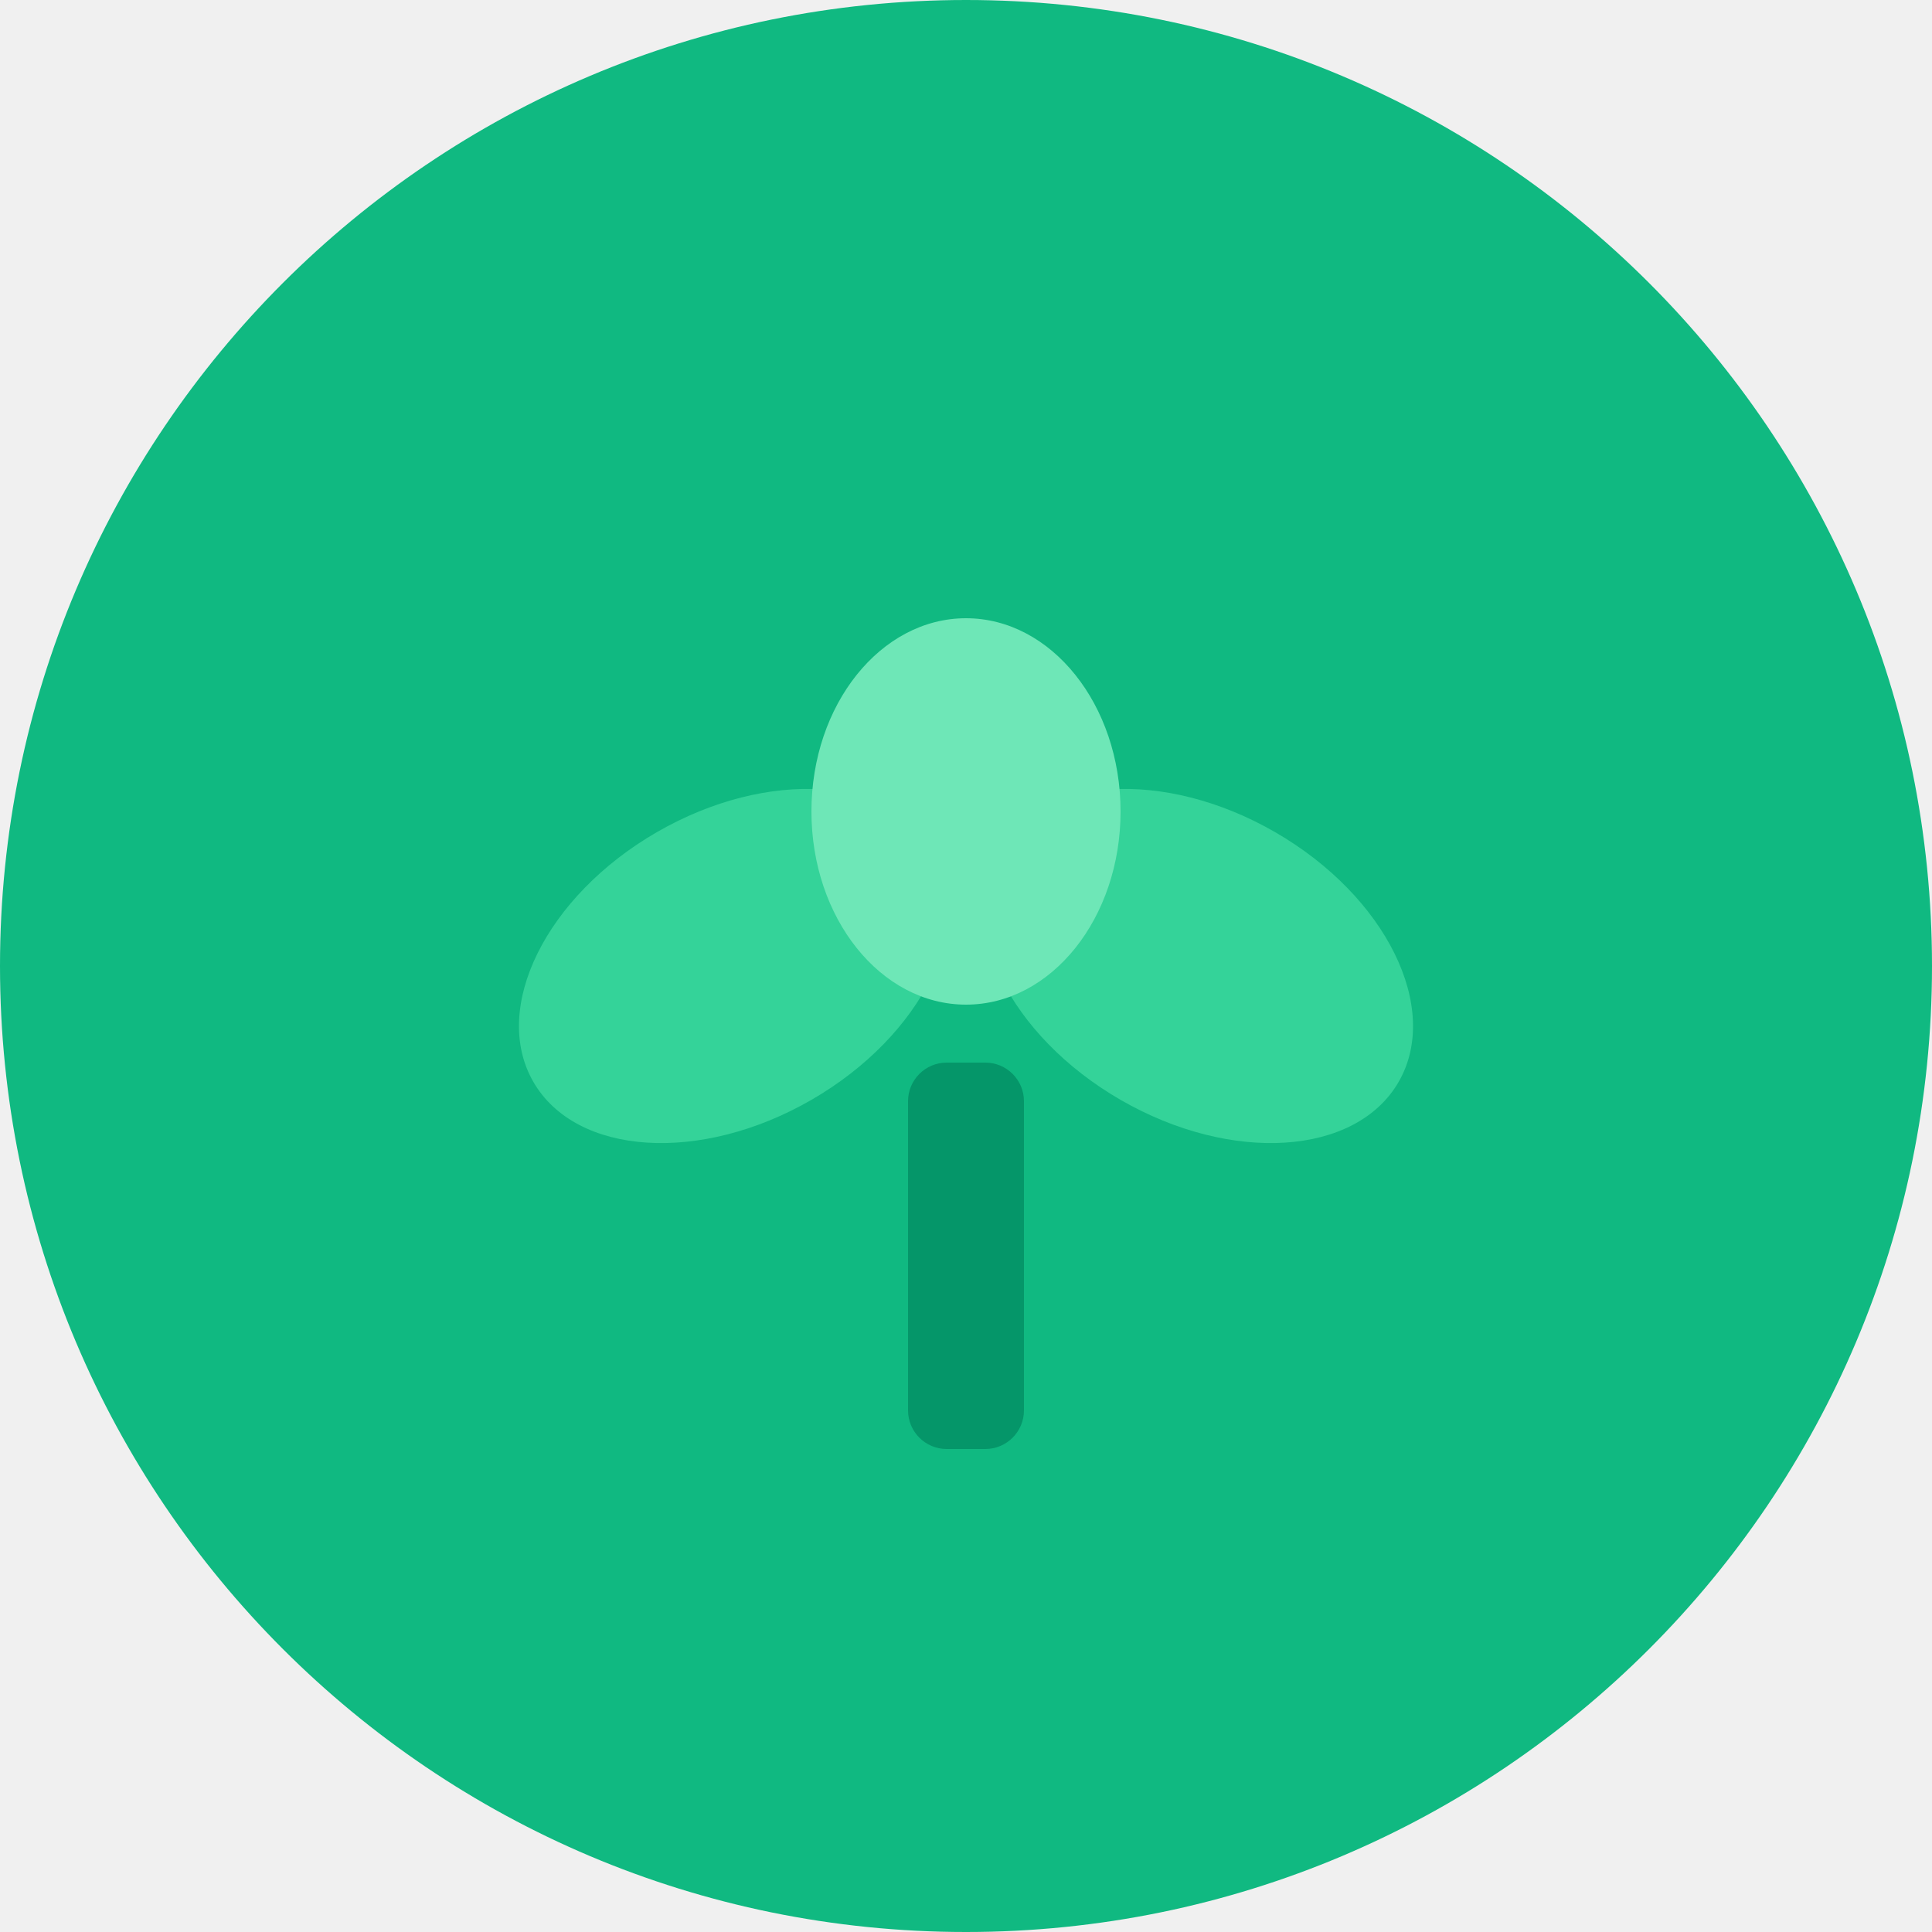
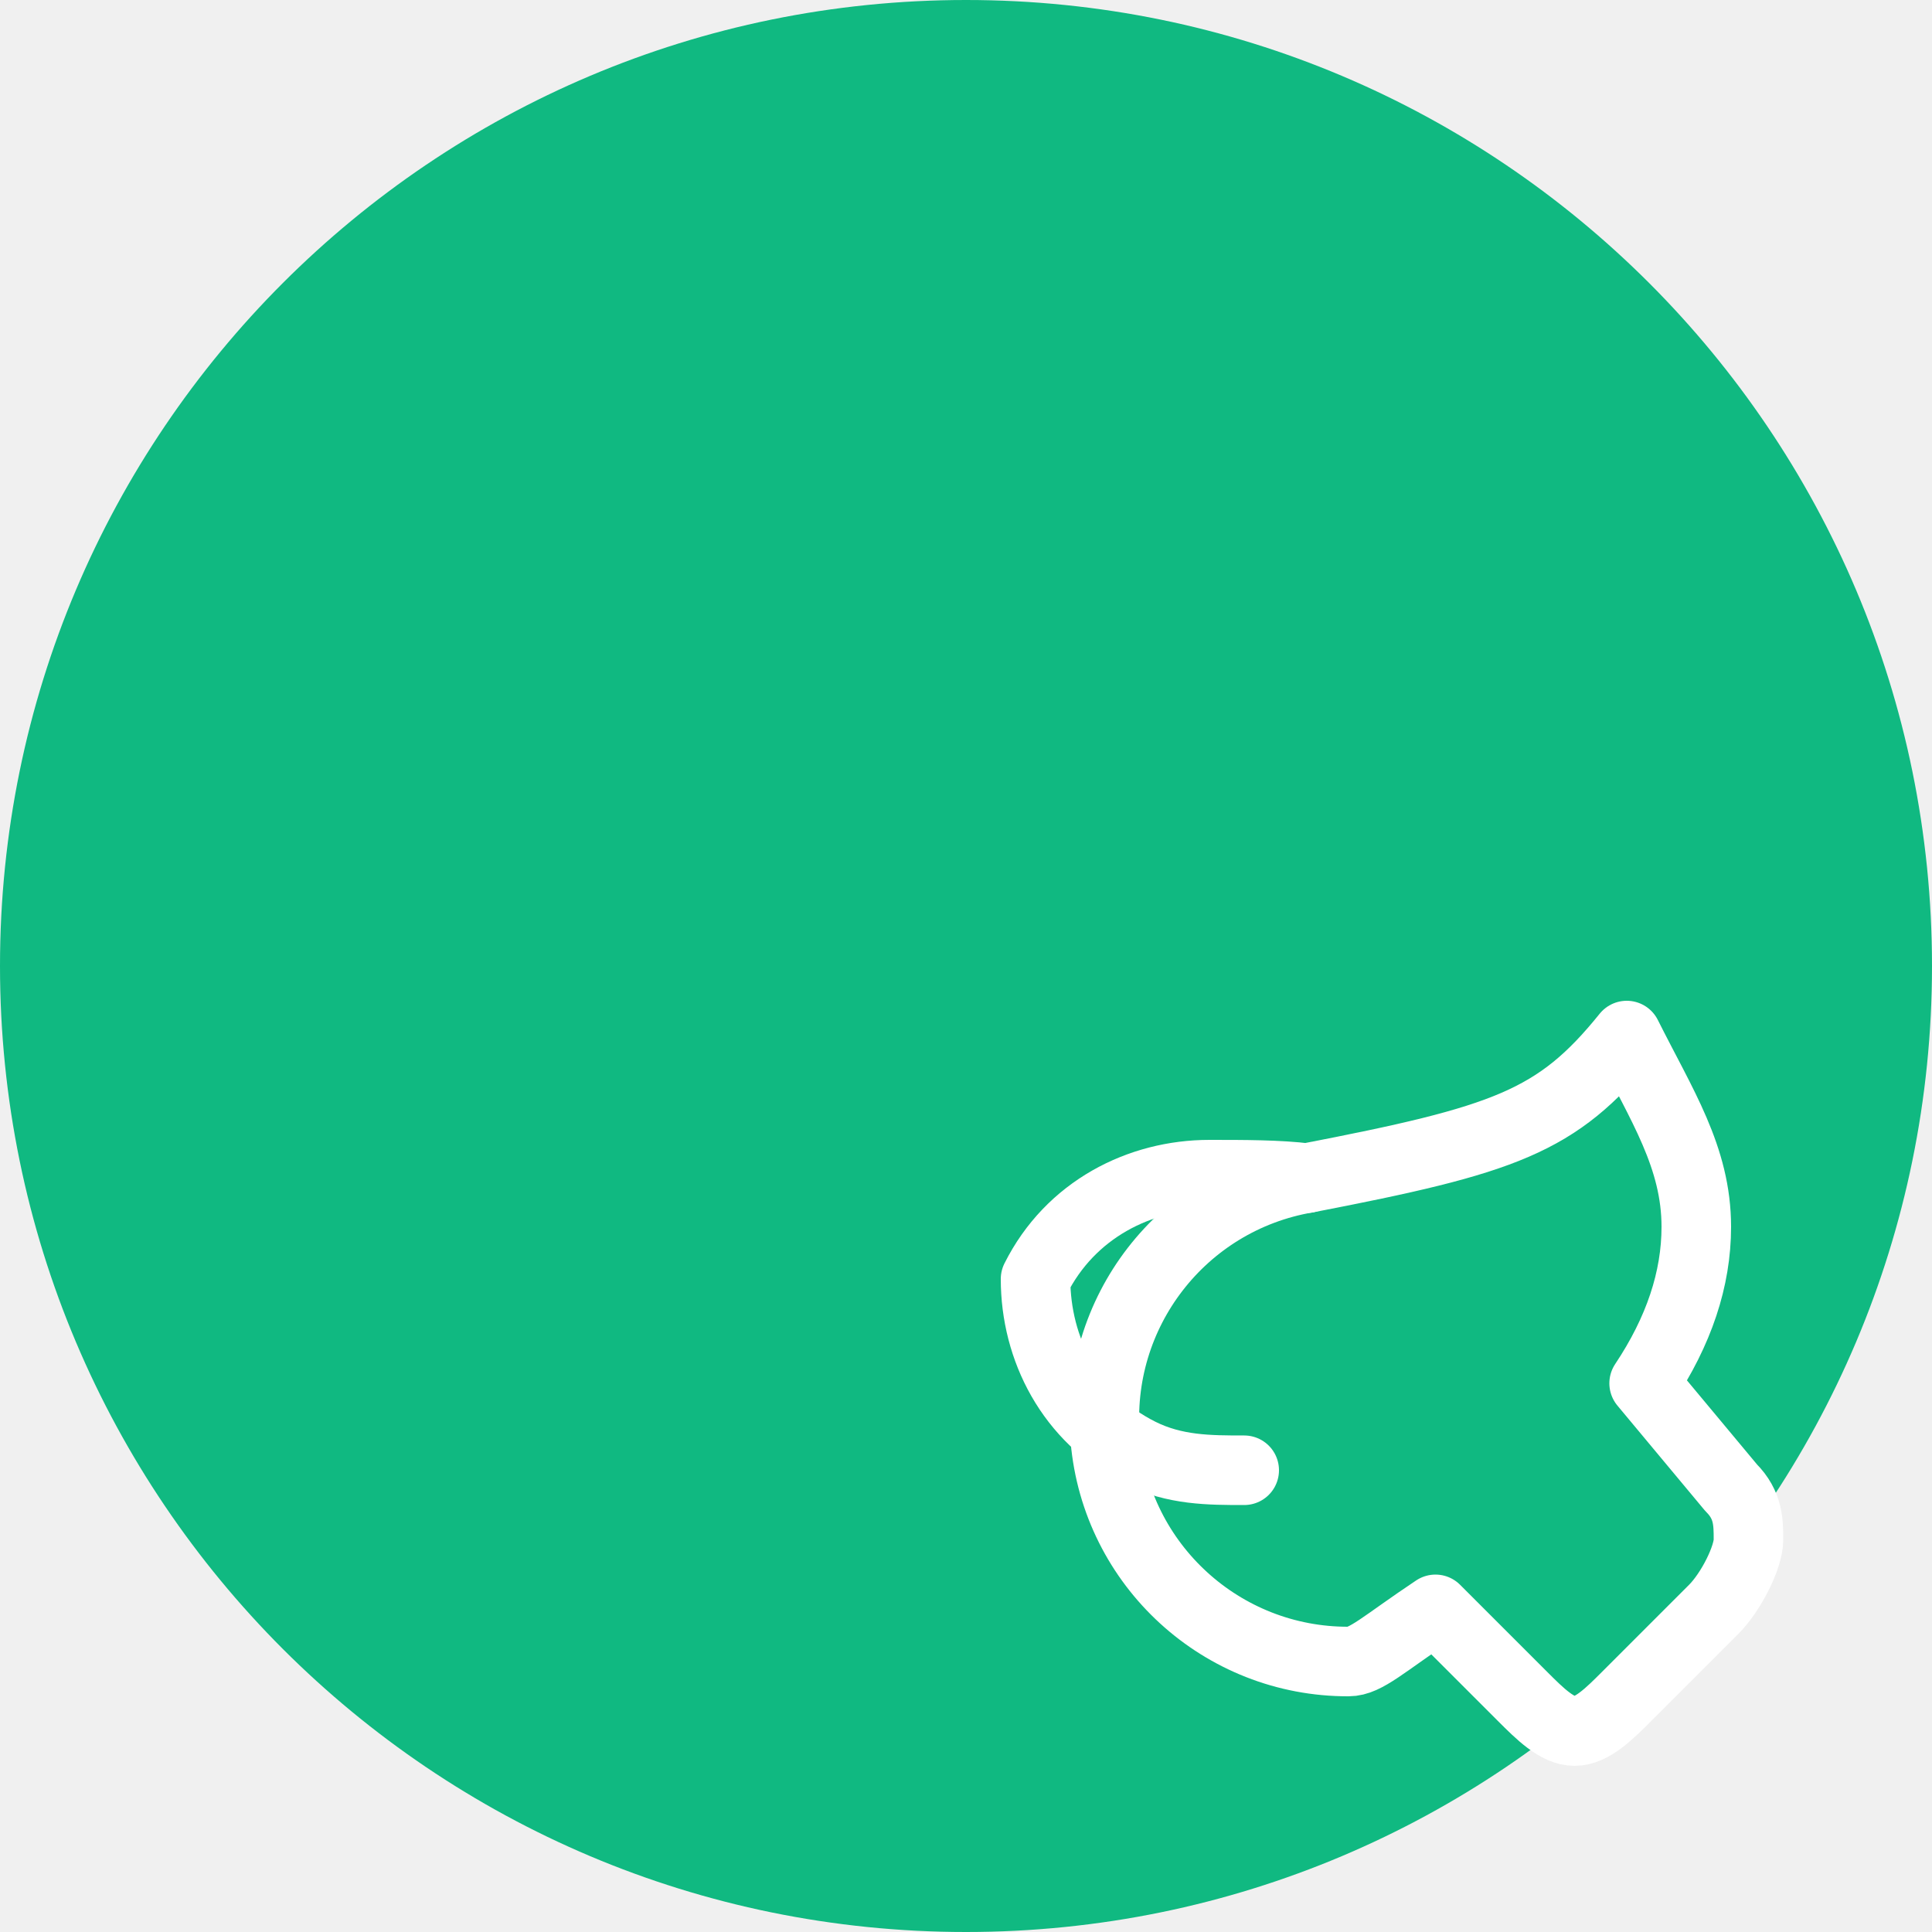
<svg xmlns="http://www.w3.org/2000/svg" viewBox="0 0 100 100">
  <circle cx="50" cy="50" r="50" fill="#10b981" />
-   <g transform="translate(50, 50)">
-     <rect x="-3" y="5" width="6" height="20" fill="#059669" rx="2" />
-     <ellipse cx="-12" cy="0" rx="12" ry="8" fill="#34d399" transform="rotate(-30 -12 0)" />
-     <ellipse cx="12" cy="0" rx="12" ry="8" fill="#34d399" transform="rotate(30 12 0)" />
-     <ellipse cx="0" cy="-8" rx="8" ry="10" fill="#6ee7b7" />
+   <g transform="translate(50, 50) scale(1.8)">
+     <path d="M11 20A7 7 0 0 1 9.8 6.1C15.5 5 17 4.48 19 2c1 2 2 3.5 2 5.5c0 1.5-.5 3-1.5 4.5L22 15c.5.5.5 1 .5 1.5s-.5 1.5-1 2L19 21c-.5.5-1 1-1.5 1s-1-.5-1.5-1l-2.5-2.5C12 19.5 11.5 20 11 20Z" fill="none" stroke="#ffffff" stroke-width="2" stroke-linecap="round" stroke-linejoin="round" />
+     <path d="M9.8 6.1C9 6 8 6 7 6c-2 0-4 1-5 3c0 2 1 4 3 5c1 .5 2 .5 3 .5" fill="none" stroke="#ffffff" stroke-width="2" stroke-linecap="round" stroke-linejoin="round" />
  </g>
</svg>
